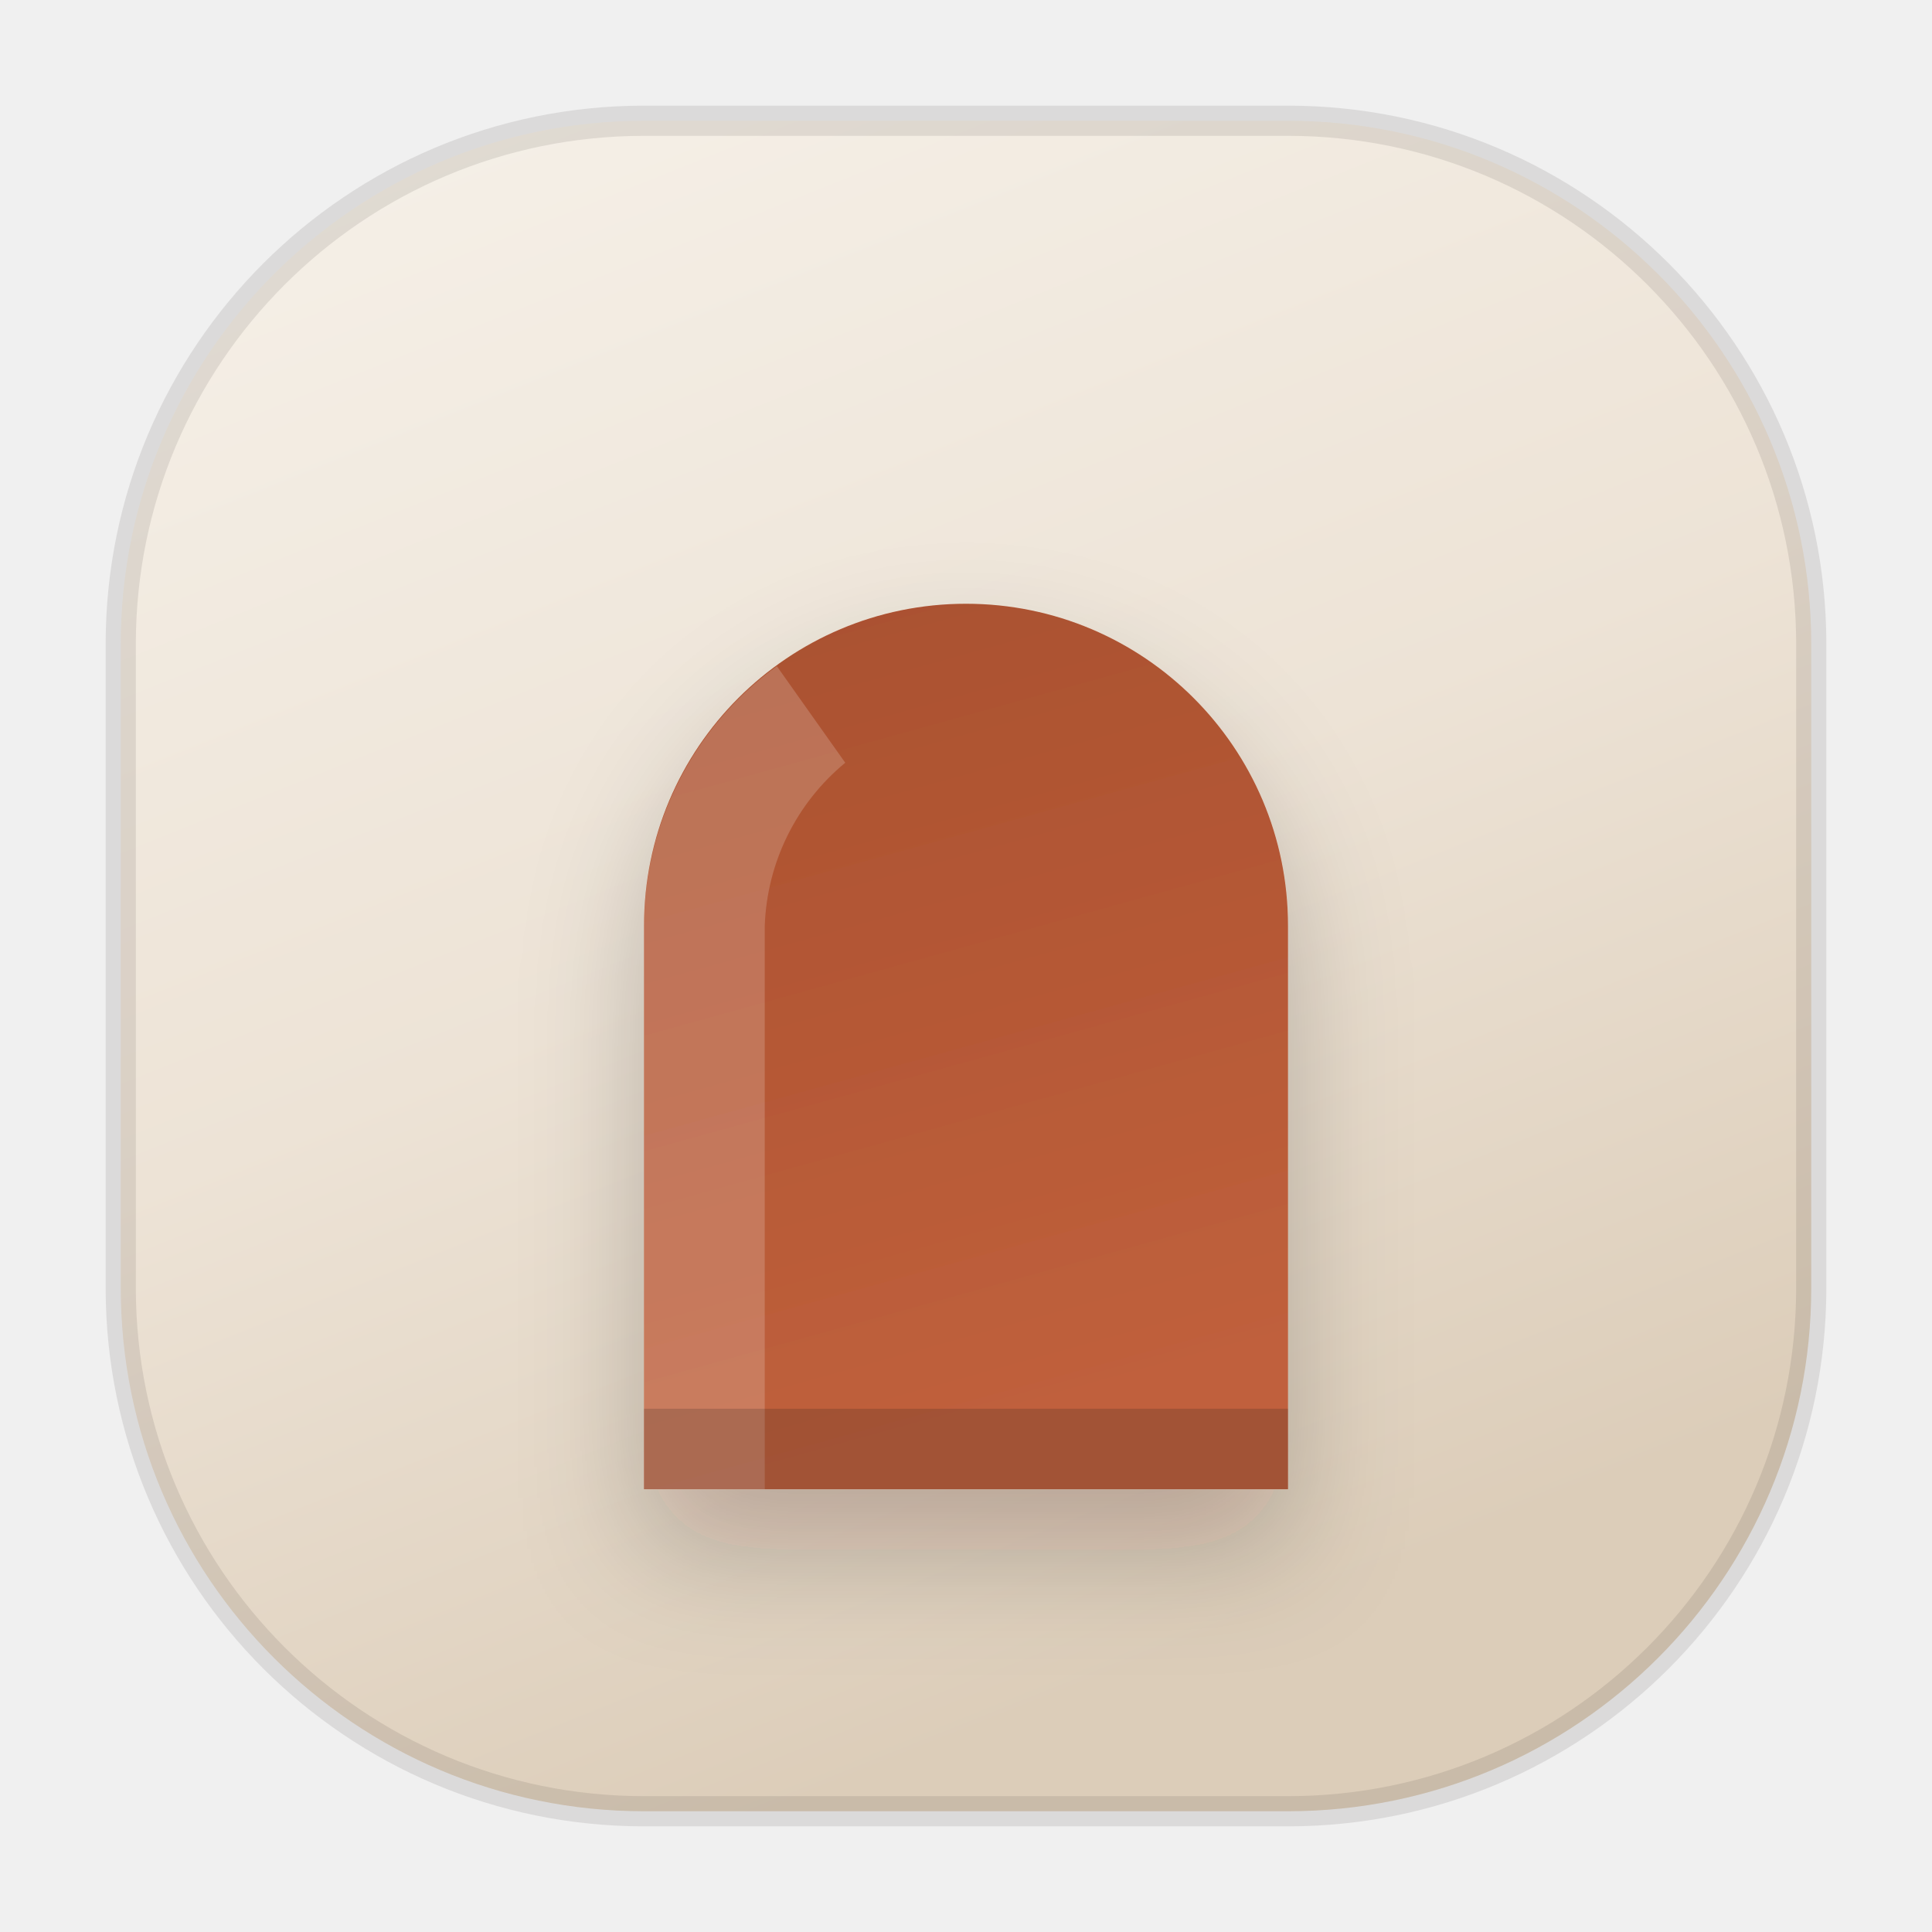
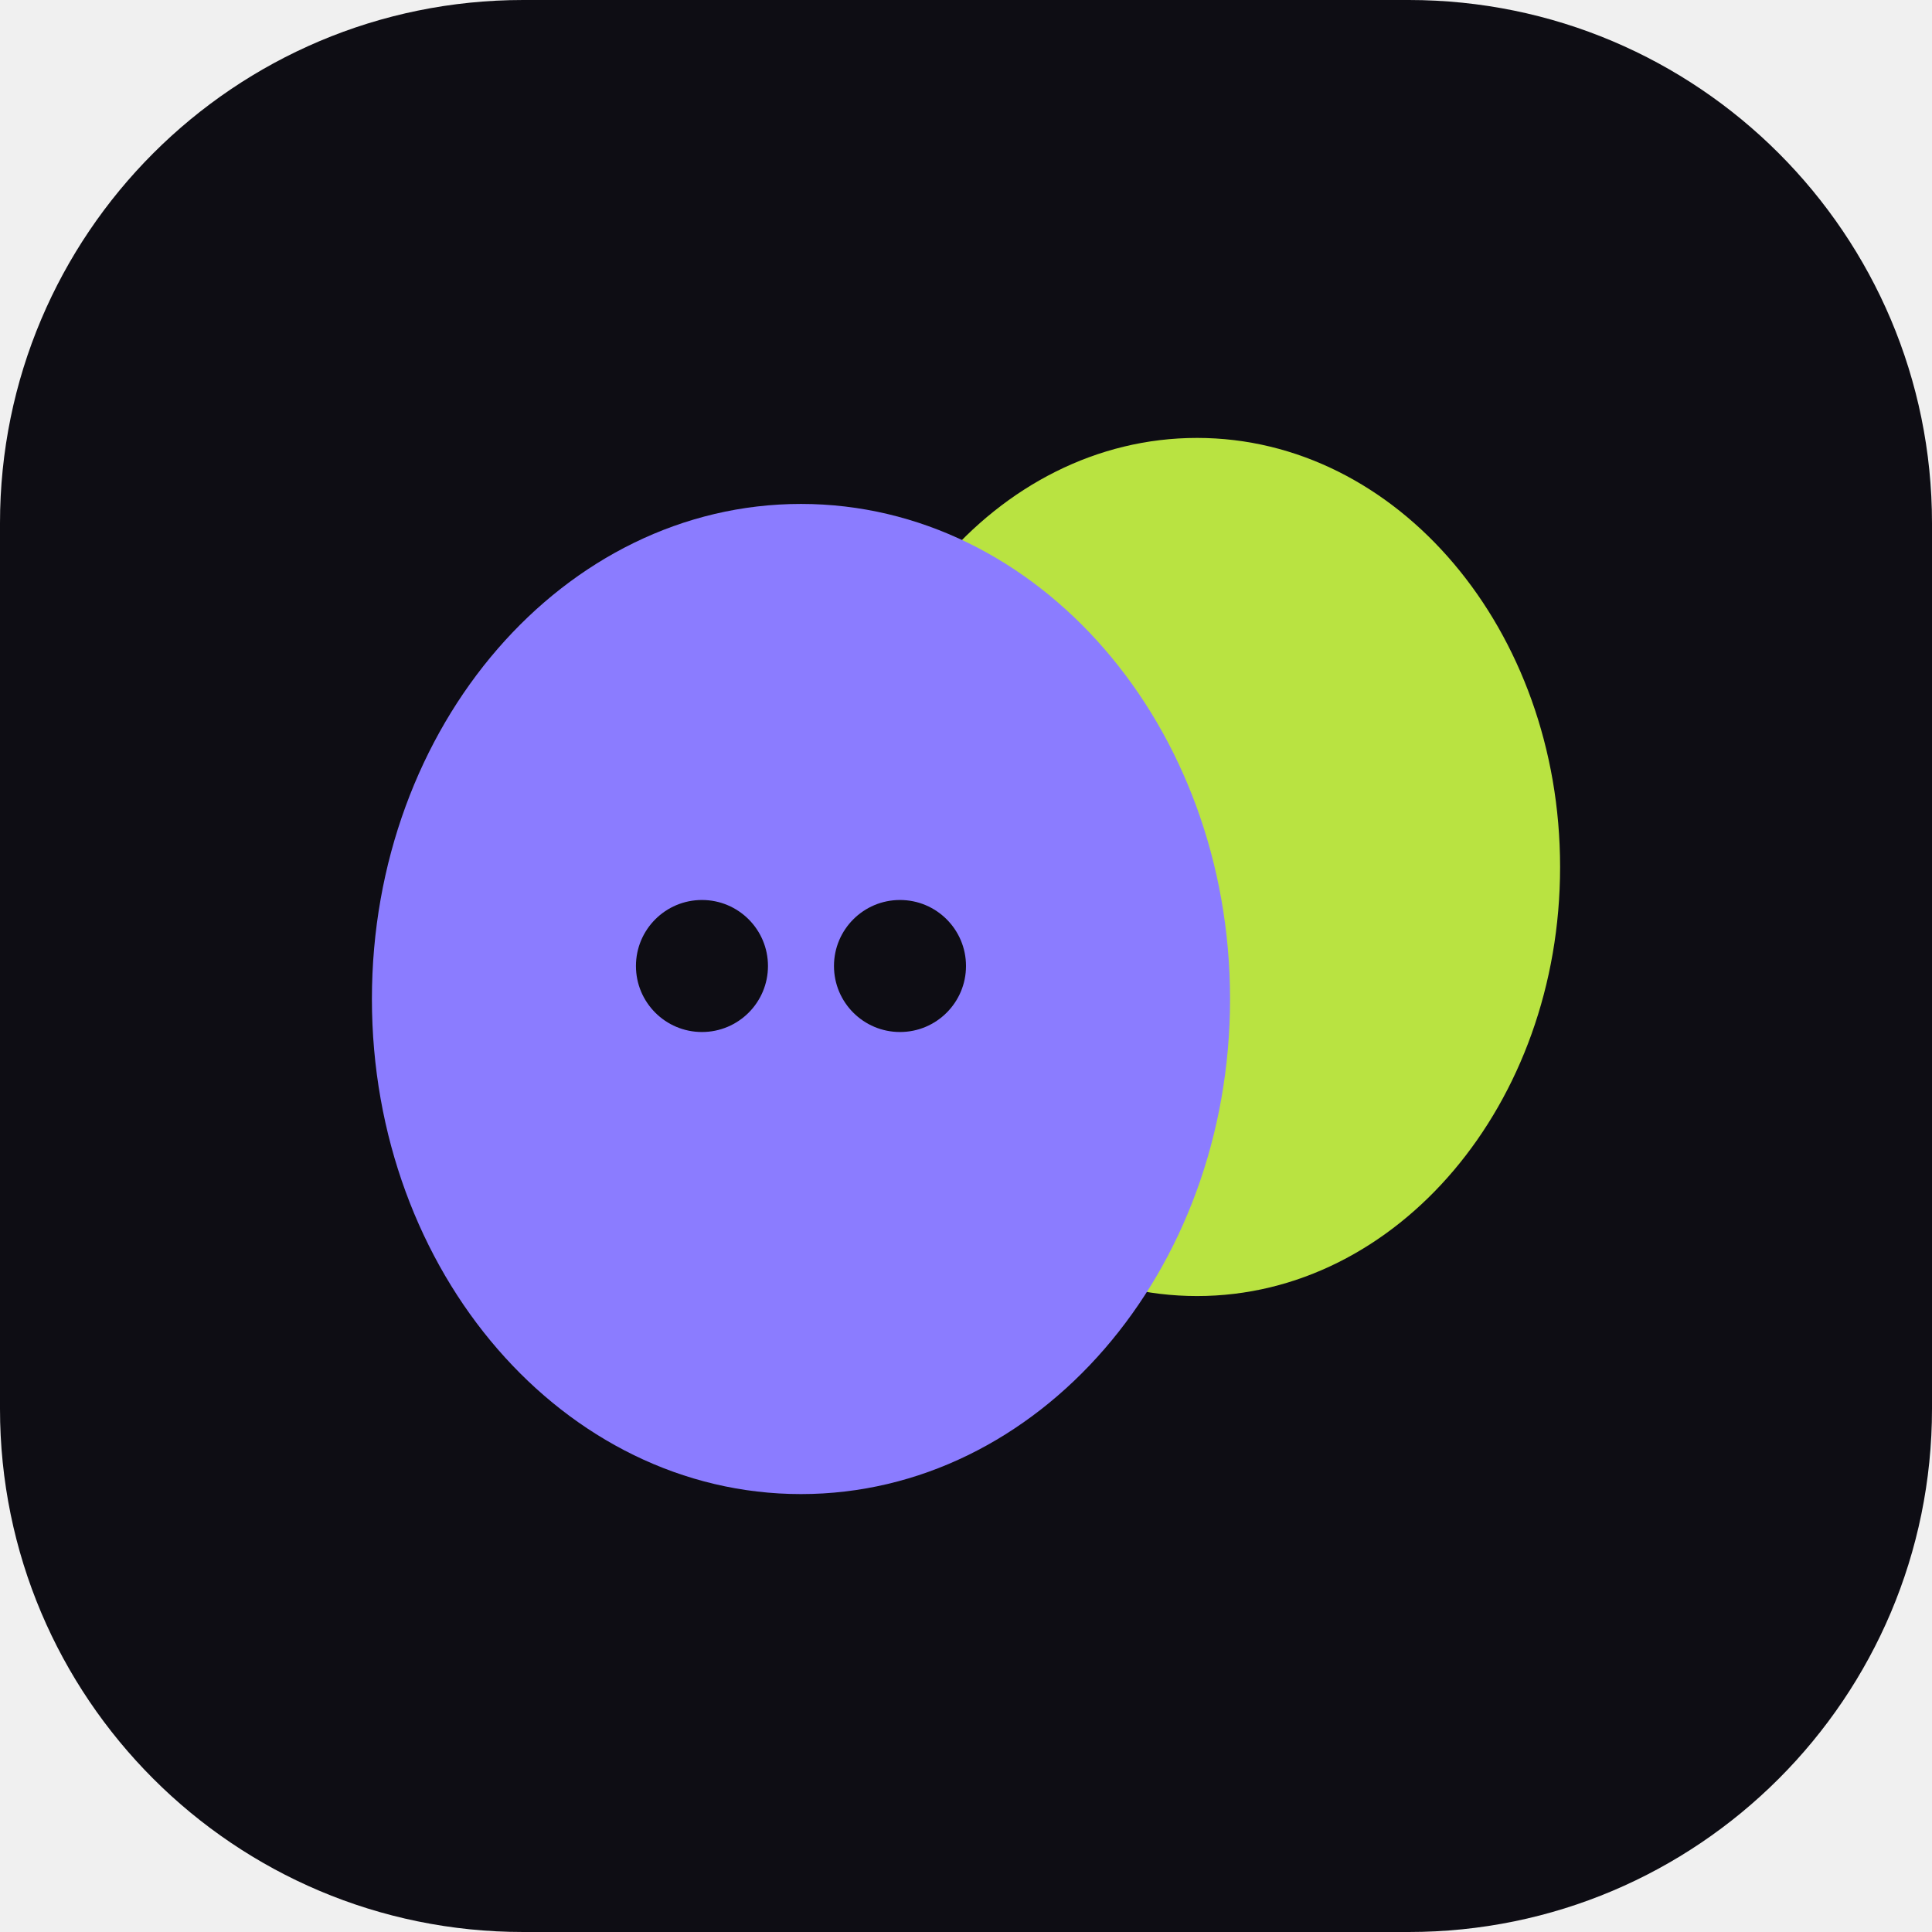
- <svg xmlns="http://www.w3.org/2000/svg" viewBox="0 0 96 96" width="96" height="96" role="img" aria-label="Nook">
-   <defs>
-     <linearGradient id="clayFace" x1="0" y1="0" x2="0.4" y2="1">
-       <stop offset="0" stop-color="#F6F1E9" />
-       <stop offset="0.55" stop-color="#EDE3D6" />
-       <stop offset="1" stop-color="#DCCDB9" />
-     </linearGradient>
-     <linearGradient id="alcove" x1="0" y1="0" x2="0.2" y2="1">
-       <stop offset="0" stop-color="#A9502F" />
-       <stop offset="1" stop-color="#C0603C" />
-     </linearGradient>
-     <filter id="soften" x="-40%" y="-40%" width="180%" height="180%">
-       <feDropShadow dx="0" dy="3" stdDeviation="3" flood-color="#1E1A17" flood-opacity="0.22" />
-     </filter>
-   </defs>
-   <rect x="6" y="6" width="84" height="84" rx="26" fill="url(#clayFace)" />
-   <rect x="6" y="6" width="84" height="84" rx="26" fill="none" stroke="#1E1A17" stroke-opacity="0.10" stroke-width="1.5" />
-   <g filter="url(#soften)">
-     <path d="M32 74 V46 a16 16 0 0 1 32 0 V74 Z" fill="url(#alcove)" />
+ <svg xmlns="http://www.w3.org/2000/svg" viewBox="0 0 48 48" width="96" height="96" role="img" aria-label="Nook">
+   <rect width="48" height="48" rx="13" fill="#0E0D14" />
+   <g transform="translate(24 24) scale(0.82) translate(-24 -25)">
+     <ellipse cx="31" cy="22" rx="11" ry="13" fill="#C8F545" fill-opacity="0.92" />
+     <ellipse cx="19" cy="26" rx="13" ry="15" fill="#8B7CFF" />
+     <circle cx="16" cy="25" r="2" fill="#0E0D14" />
+     <circle cx="22" cy="25" r="2" fill="#0E0D14" />
  </g>
-   <path d="M32 74 V46 a16 16 0 0 1 6.6 -12.9 l3.4 4.8 A11 11 0 0 0 38 46 V74 Z" fill="#FFFFFF" fill-opacity="0.18" />
-   <rect x="32" y="70" width="32" height="4" fill="#1E1A17" fill-opacity="0.18" />
</svg>
